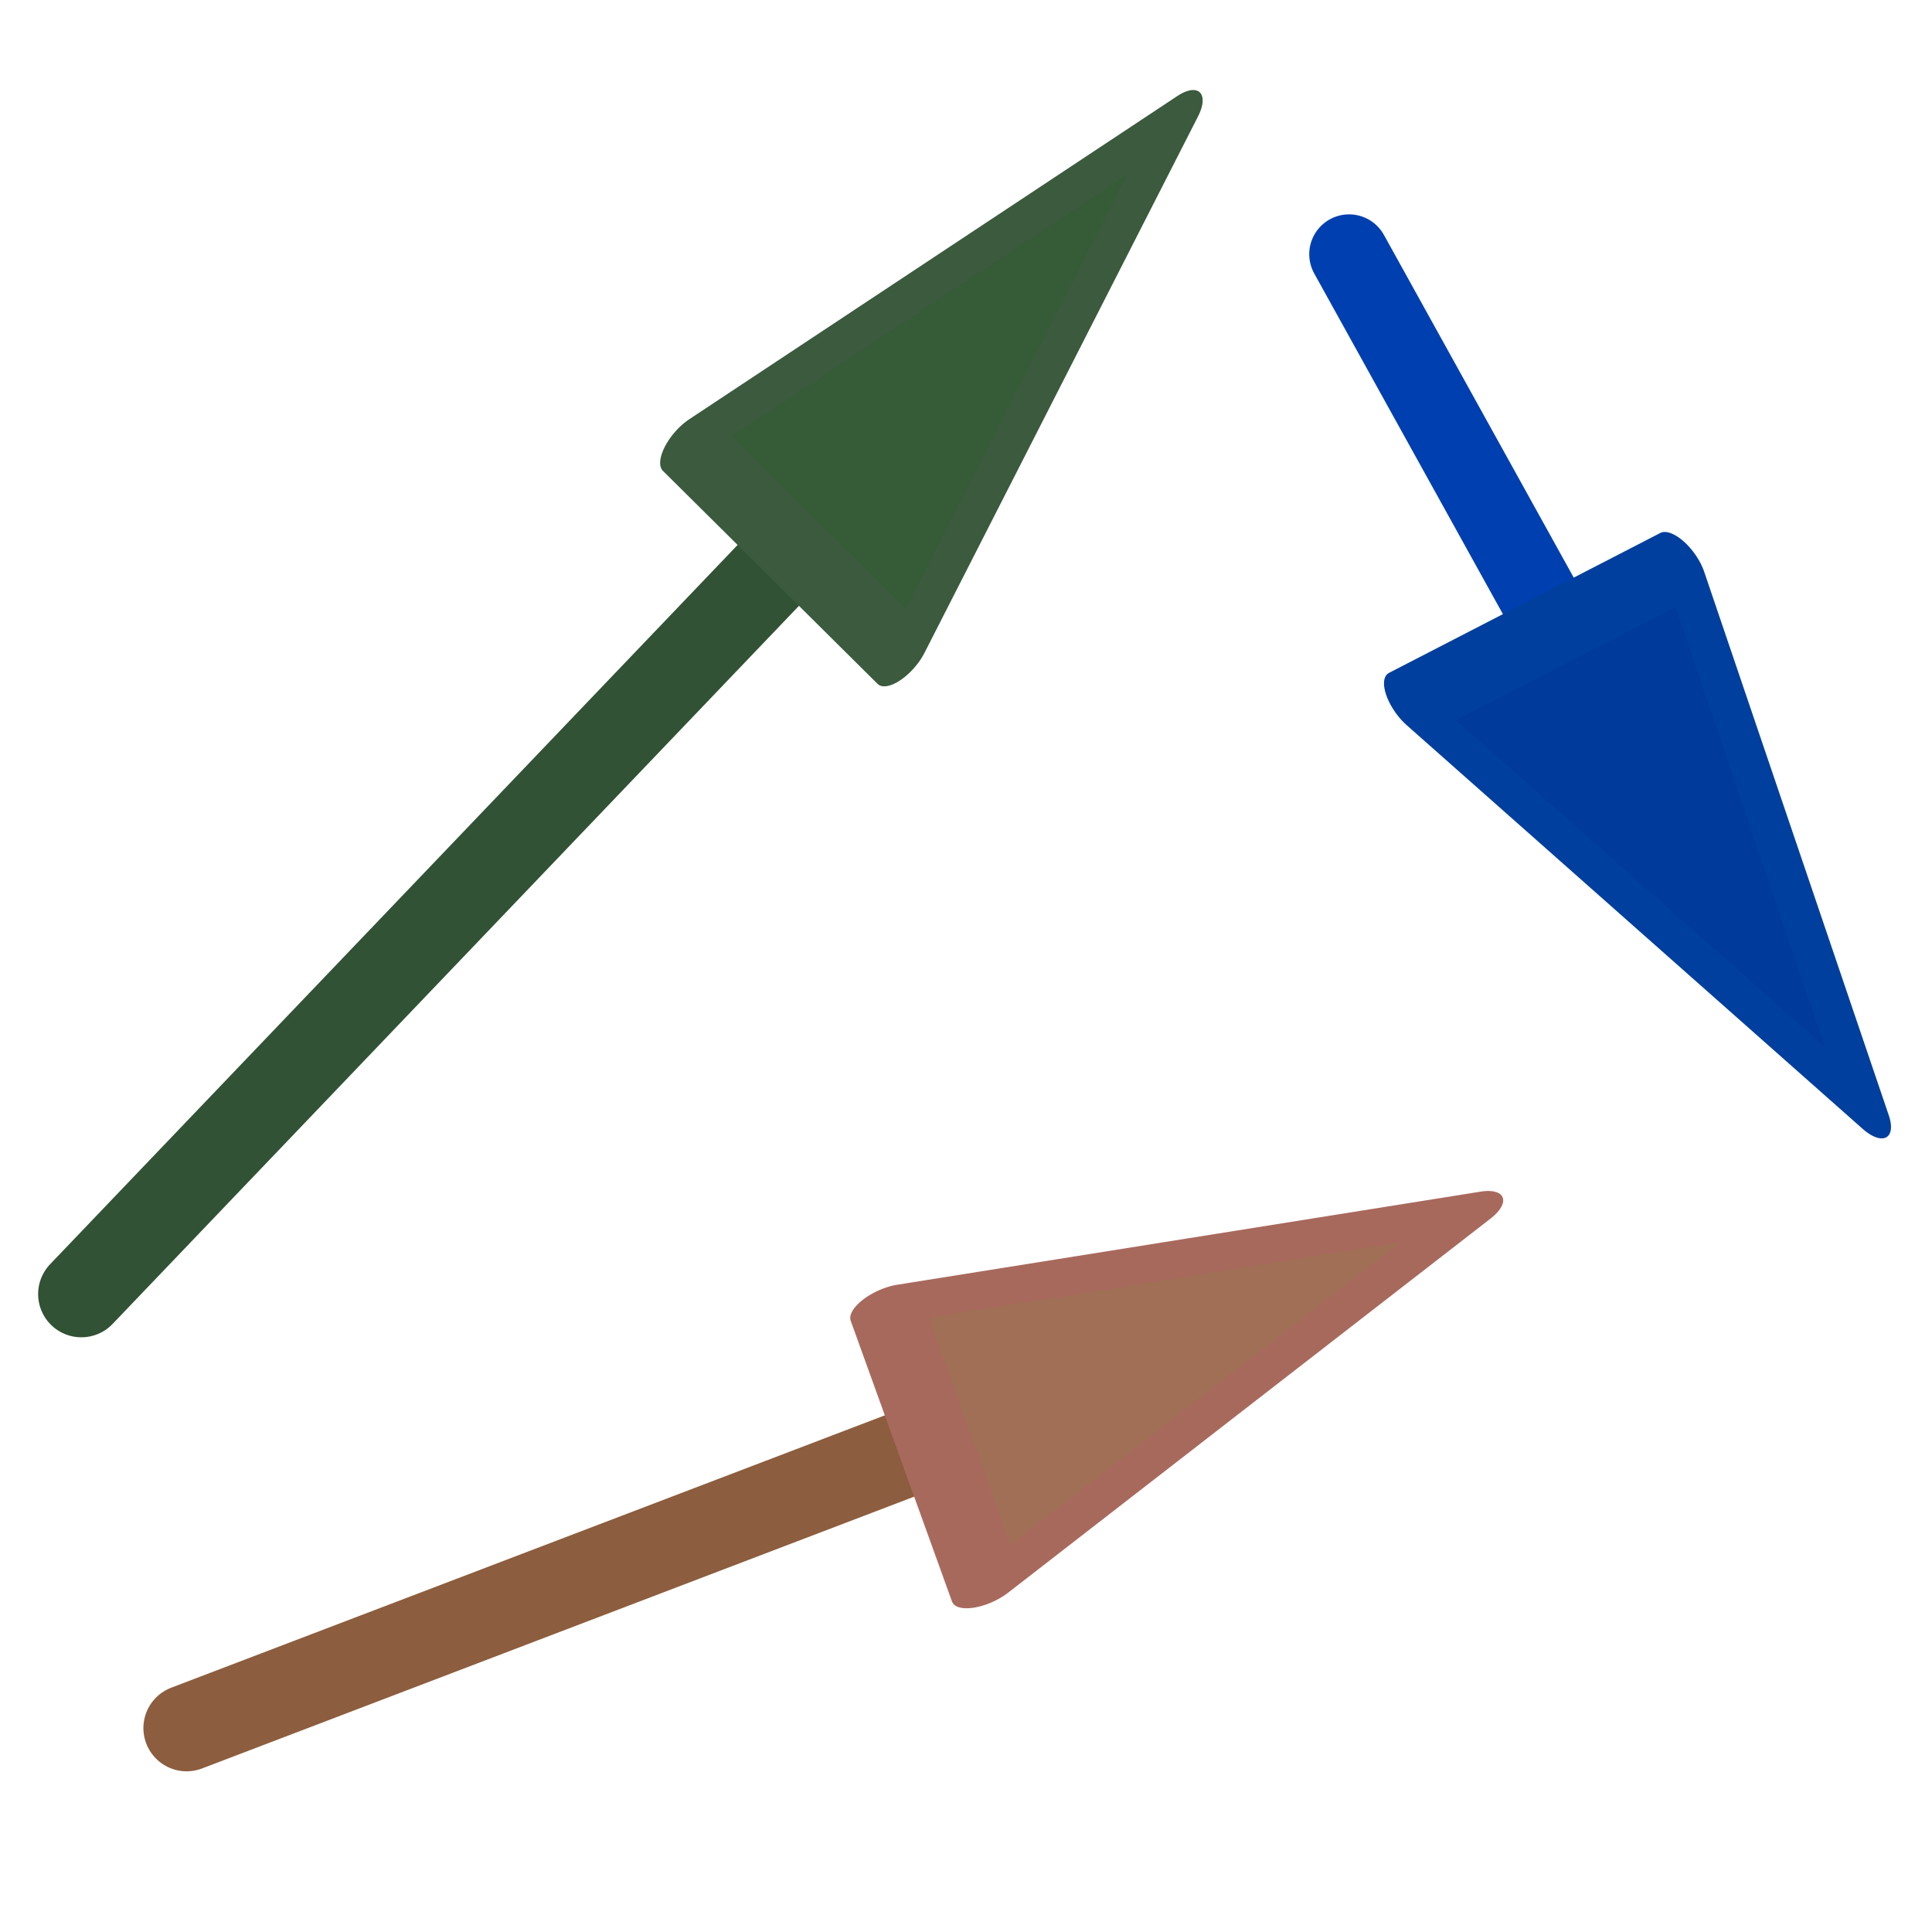
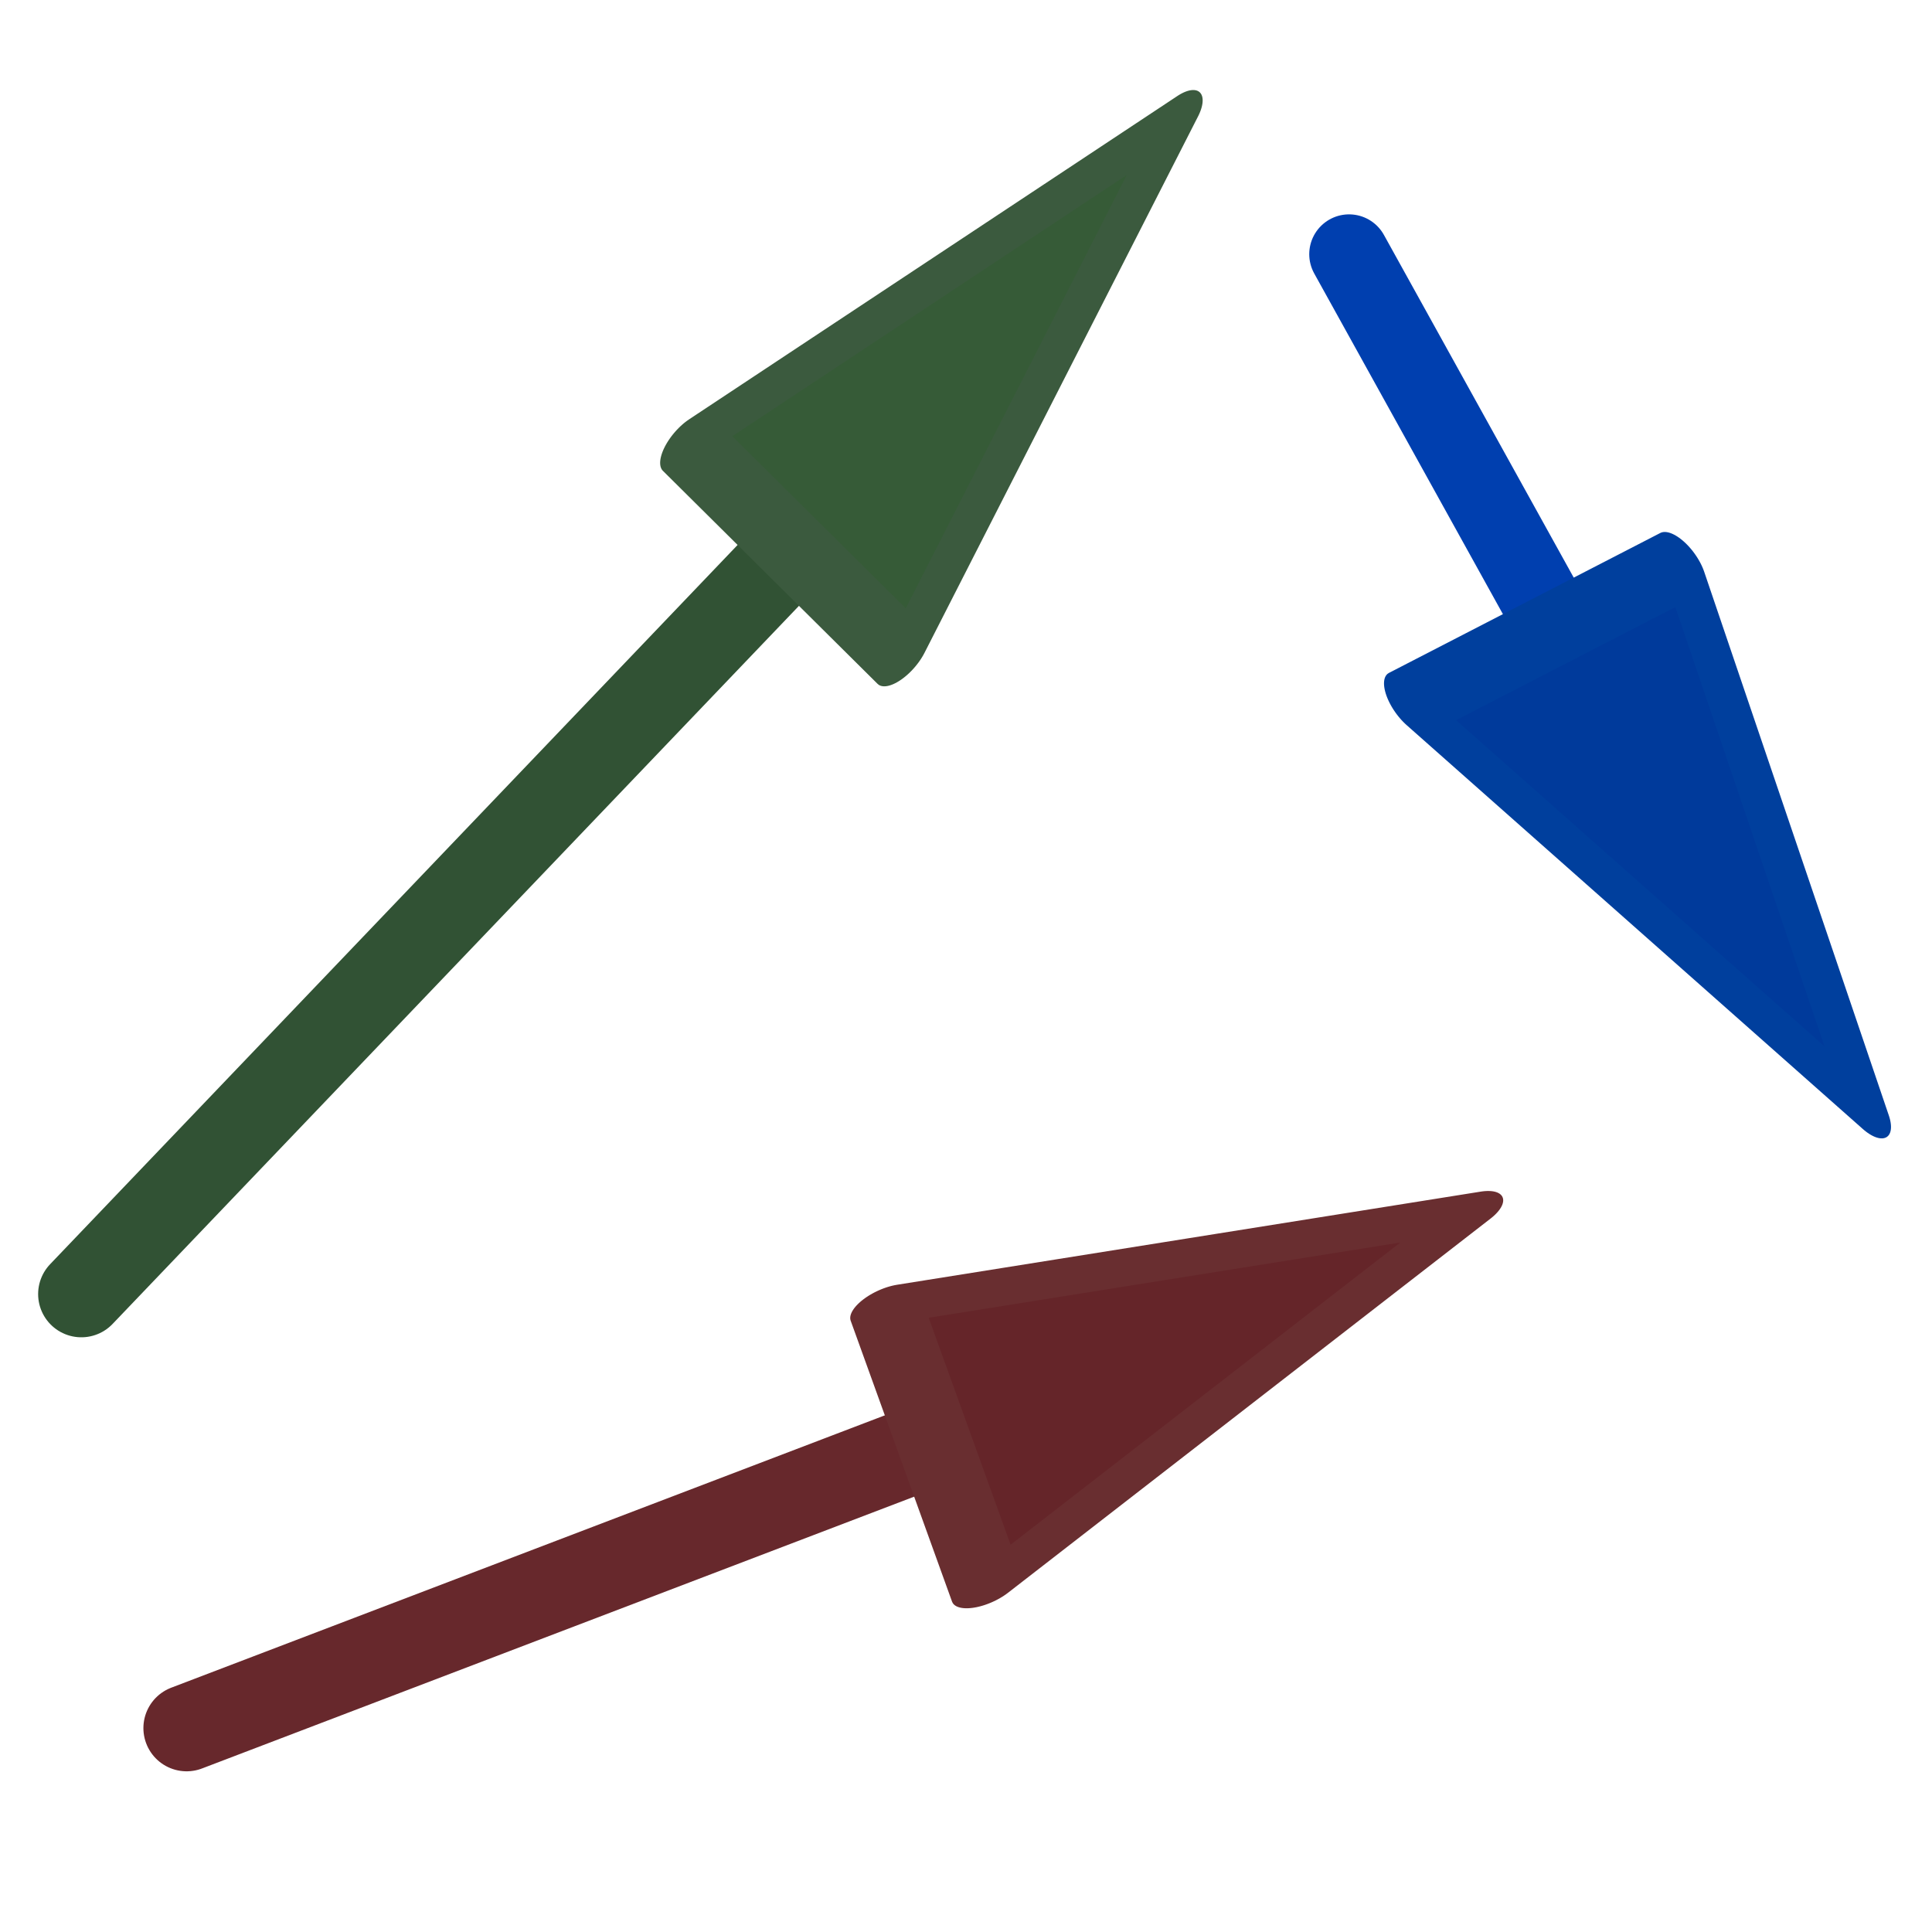
<svg xmlns="http://www.w3.org/2000/svg" width="512mm" height="512mm" viewBox="0 0 512 512" version="1.1" id="svg5">
  <defs id="defs2">
    </defs>
  <g id="layer1">
    <path style="fill:#2f4a38;fill-opacity:1;stroke:#315234;stroke-width:22.906;stroke-linecap:round;stroke-linejoin:miter;stroke-dasharray:none;stroke-opacity:1" d="M 256.272,97.381 21.557,342.944" id="path1122" />
    <path style="fill:#003ab2;fill-opacity:1;stroke:#003faf;stroke-width:21.108;stroke-linecap:round;stroke-linejoin:miter;stroke-dasharray:none;stroke-opacity:1" d="M 446.88,228.704 357.517,67.362" id="path1122-2" />
-     <path style="fill:#805e48;fill-opacity:1;stroke:#8c5d3e;stroke-width:22.906;stroke-linecap:round;stroke-linejoin:miter;stroke-dasharray:none;stroke-opacity:1" d="M 278.149,370.676 49.455,457.961" id="path1122-3" />
+     <path style="fill:#805e48;fill-opacity:1;stroke:#67282c;stroke-width:22.906;stroke-linecap:round;stroke-linejoin:miter;stroke-dasharray:none;stroke-opacity:1" d="M 278.149,370.676 49.455,457.961" id="path1122-3" />
    <path style="fill:#365b37;fill-opacity:1;stroke:#3b5a3e;stroke-width:22.1;stroke-linecap:round;stroke-linejoin:round;stroke-dasharray:none;stroke-opacity:1;stop-color:#000000" id="path4189" d="m 67.502,58.338 1.154,99.596 1.154,99.596 -86.83,-48.799 -86.83,-48.799 85.676,-50.798 z" transform="matrix(0.5356406,-0.07640342,-0.3701117,0.7144867,296.9581,-4.72687)" />
    <path style="fill:#003a9b;fill-opacity:1;stroke:#003f9d;stroke-width:22.1;stroke-linecap:round;stroke-linejoin:round;stroke-dasharray:none;stroke-opacity:1;stop-color:#000000" id="path4189-3" d="m 67.502,58.338 1.154,99.596 1.154,99.596 -86.83,-48.799 -86.83,-48.799 85.676,-50.798 z" transform="matrix(-0.07365855,0.5188946,-0.6059365,-0.5432237,534.7102,290.0443)" />
-     <path style="fill:#a06f55;fill-opacity:1;stroke:#a8695d;stroke-width:22.1;stroke-linecap:round;stroke-linejoin:round;stroke-dasharray:none;stroke-opacity:1;stop-color:#000000" id="path4189-6" d="m 67.502,58.338 1.154,99.596 1.154,99.596 -86.83,-48.799 -86.83,-48.799 85.676,-50.798 z" transform="matrix(0.5187634,0.1499679,-0.6478093,0.4959479,391.9663,282.2919)" />
+     <path style="fill:#652529;fill-opacity:1;stroke:#692e30;stroke-width:22.1;stroke-linecap:round;stroke-linejoin:round;stroke-dasharray:none;stroke-opacity:1;stop-color:#000000" id="path4189-6" d="m 67.502,58.338 1.154,99.596 1.154,99.596 -86.83,-48.799 -86.83,-48.799 85.676,-50.798 z" transform="matrix(0.5187634,0.1499679,-0.6478093,0.4959479,391.9663,282.2919)" />
  </g>
</svg>
